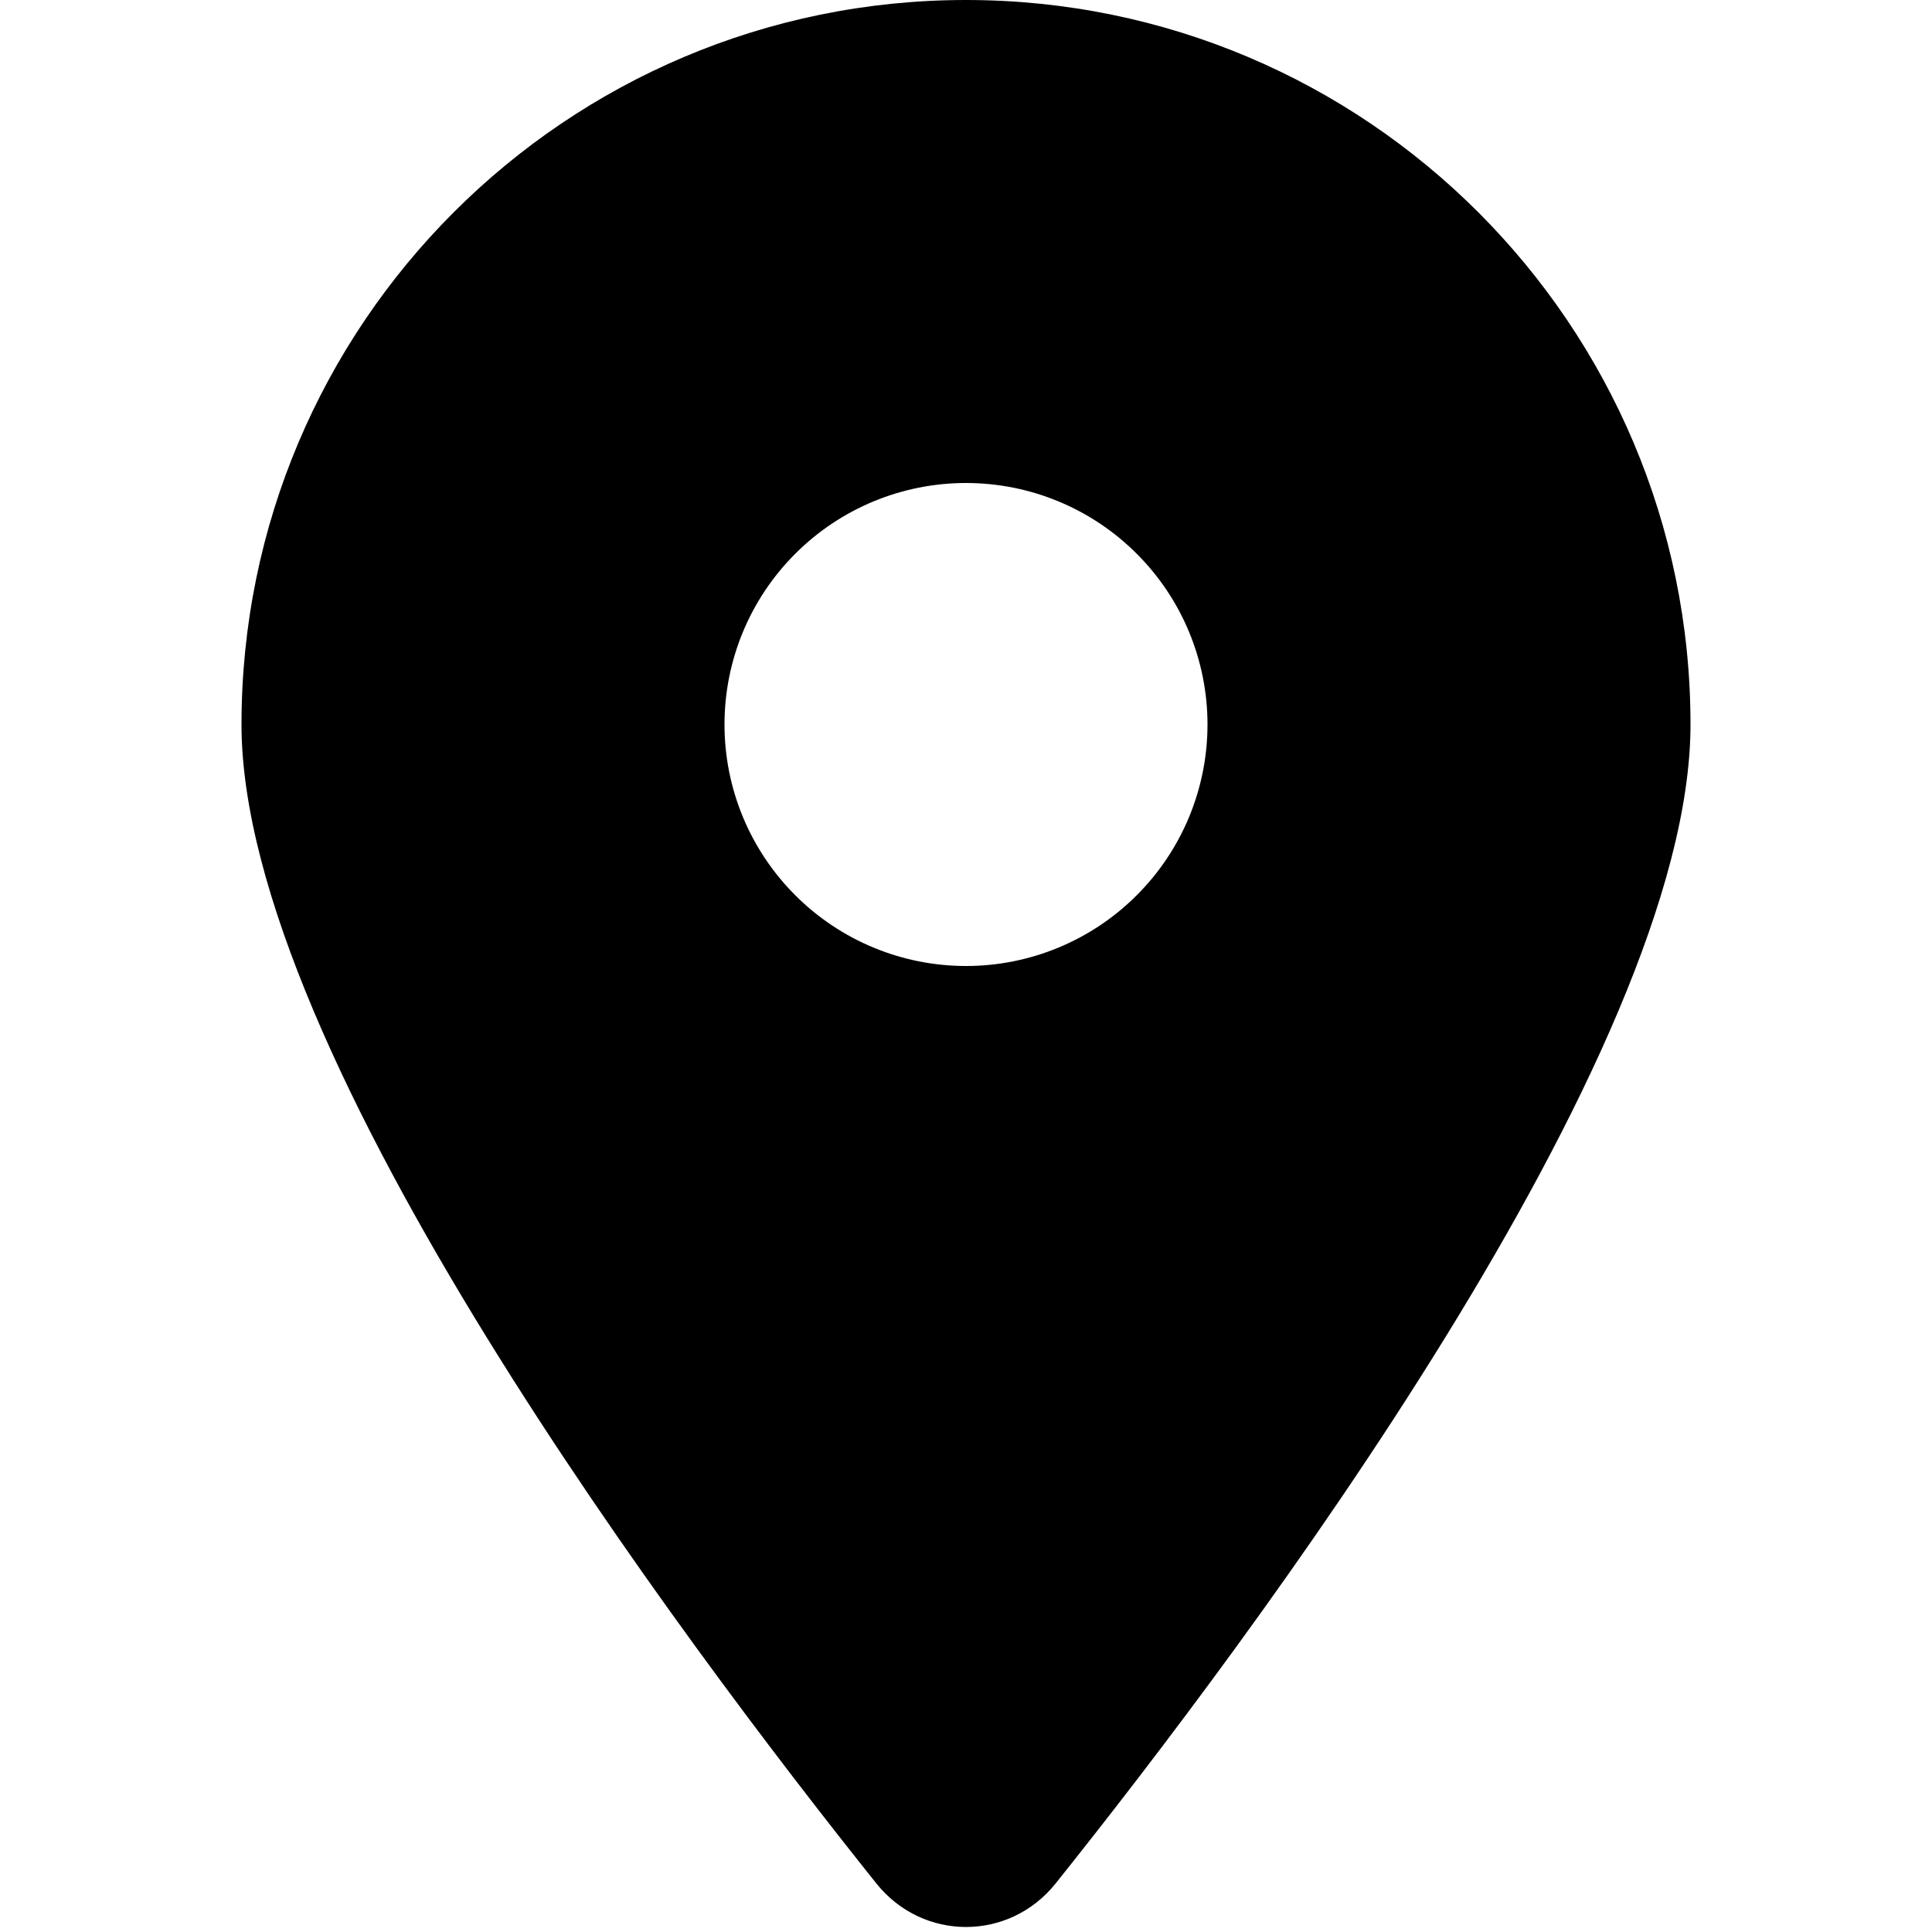
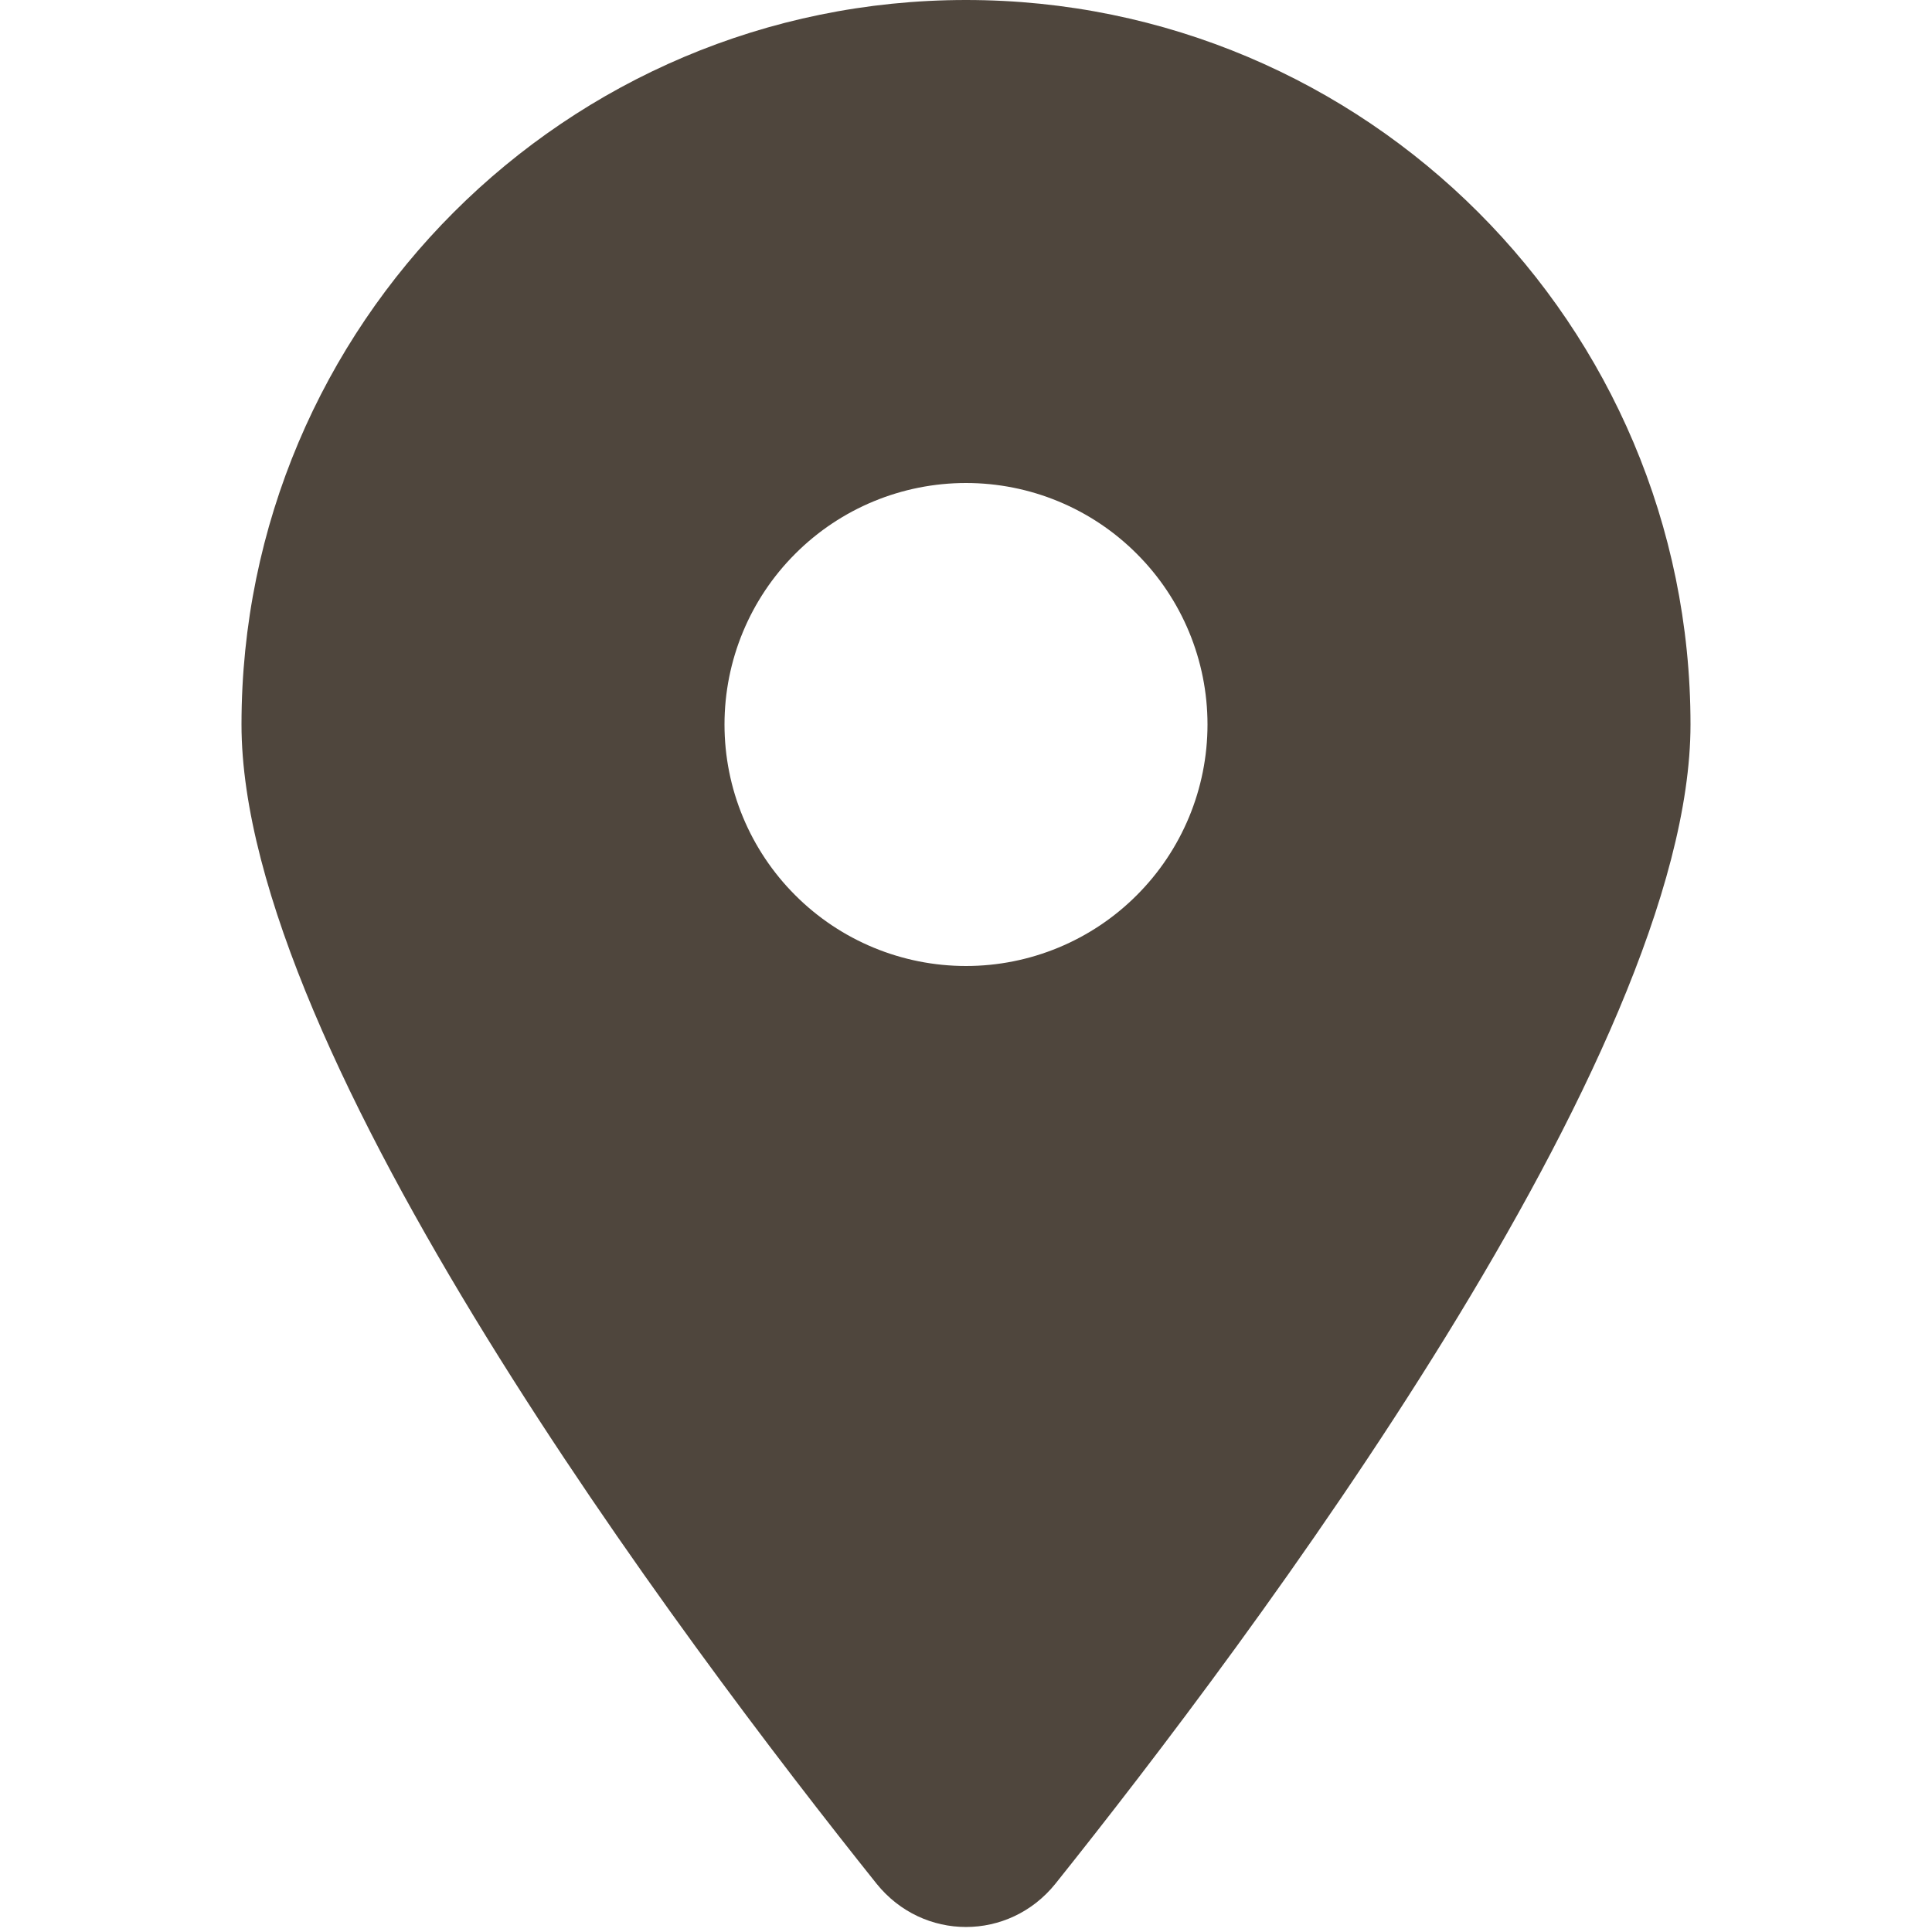
<svg xmlns="http://www.w3.org/2000/svg" width="24" height="24" viewBox="0 0 24 24" fill="none">
-   <path d="M13.111 23.4C15.516 20.391 21 13.097 21 9C21 4.031 16.969 0 12 0C7.031 0 3 4.031 3 9C3 13.097 8.484 20.391 10.889 23.4C11.466 24.117 12.534 24.117 13.111 23.4ZM12 6C12.796 6 13.559 6.316 14.121 6.879C14.684 7.441 15 8.204 15 9C15 9.796 14.684 10.559 14.121 11.121C13.559 11.684 12.796 12 12 12C11.204 12 10.441 11.684 9.879 11.121C9.316 10.559 9 9.796 9 9C9 8.204 9.316 7.441 9.879 6.879C10.441 6.316 11.204 6 12 6Z" fill="black" />
+   <path d="M13.111 23.4C15.516 20.391 21 13.097 21 9C21 4.031 16.969 0 12 0C7.031 0 3 4.031 3 9C3 13.097 8.484 20.391 10.889 23.4C11.466 24.117 12.534 24.117 13.111 23.4ZM12 6C12.796 6 13.559 6.316 14.121 6.879C14.684 7.441 15 8.204 15 9C15 9.796 14.684 10.559 14.121 11.121C13.559 11.684 12.796 12 12 12C11.204 12 10.441 11.684 9.879 11.121C9.316 10.559 9 9.796 9 9C9 8.204 9.316 7.441 9.879 6.879C10.441 6.316 11.204 6 12 6Z" fill="#4F463D" />
</svg>
